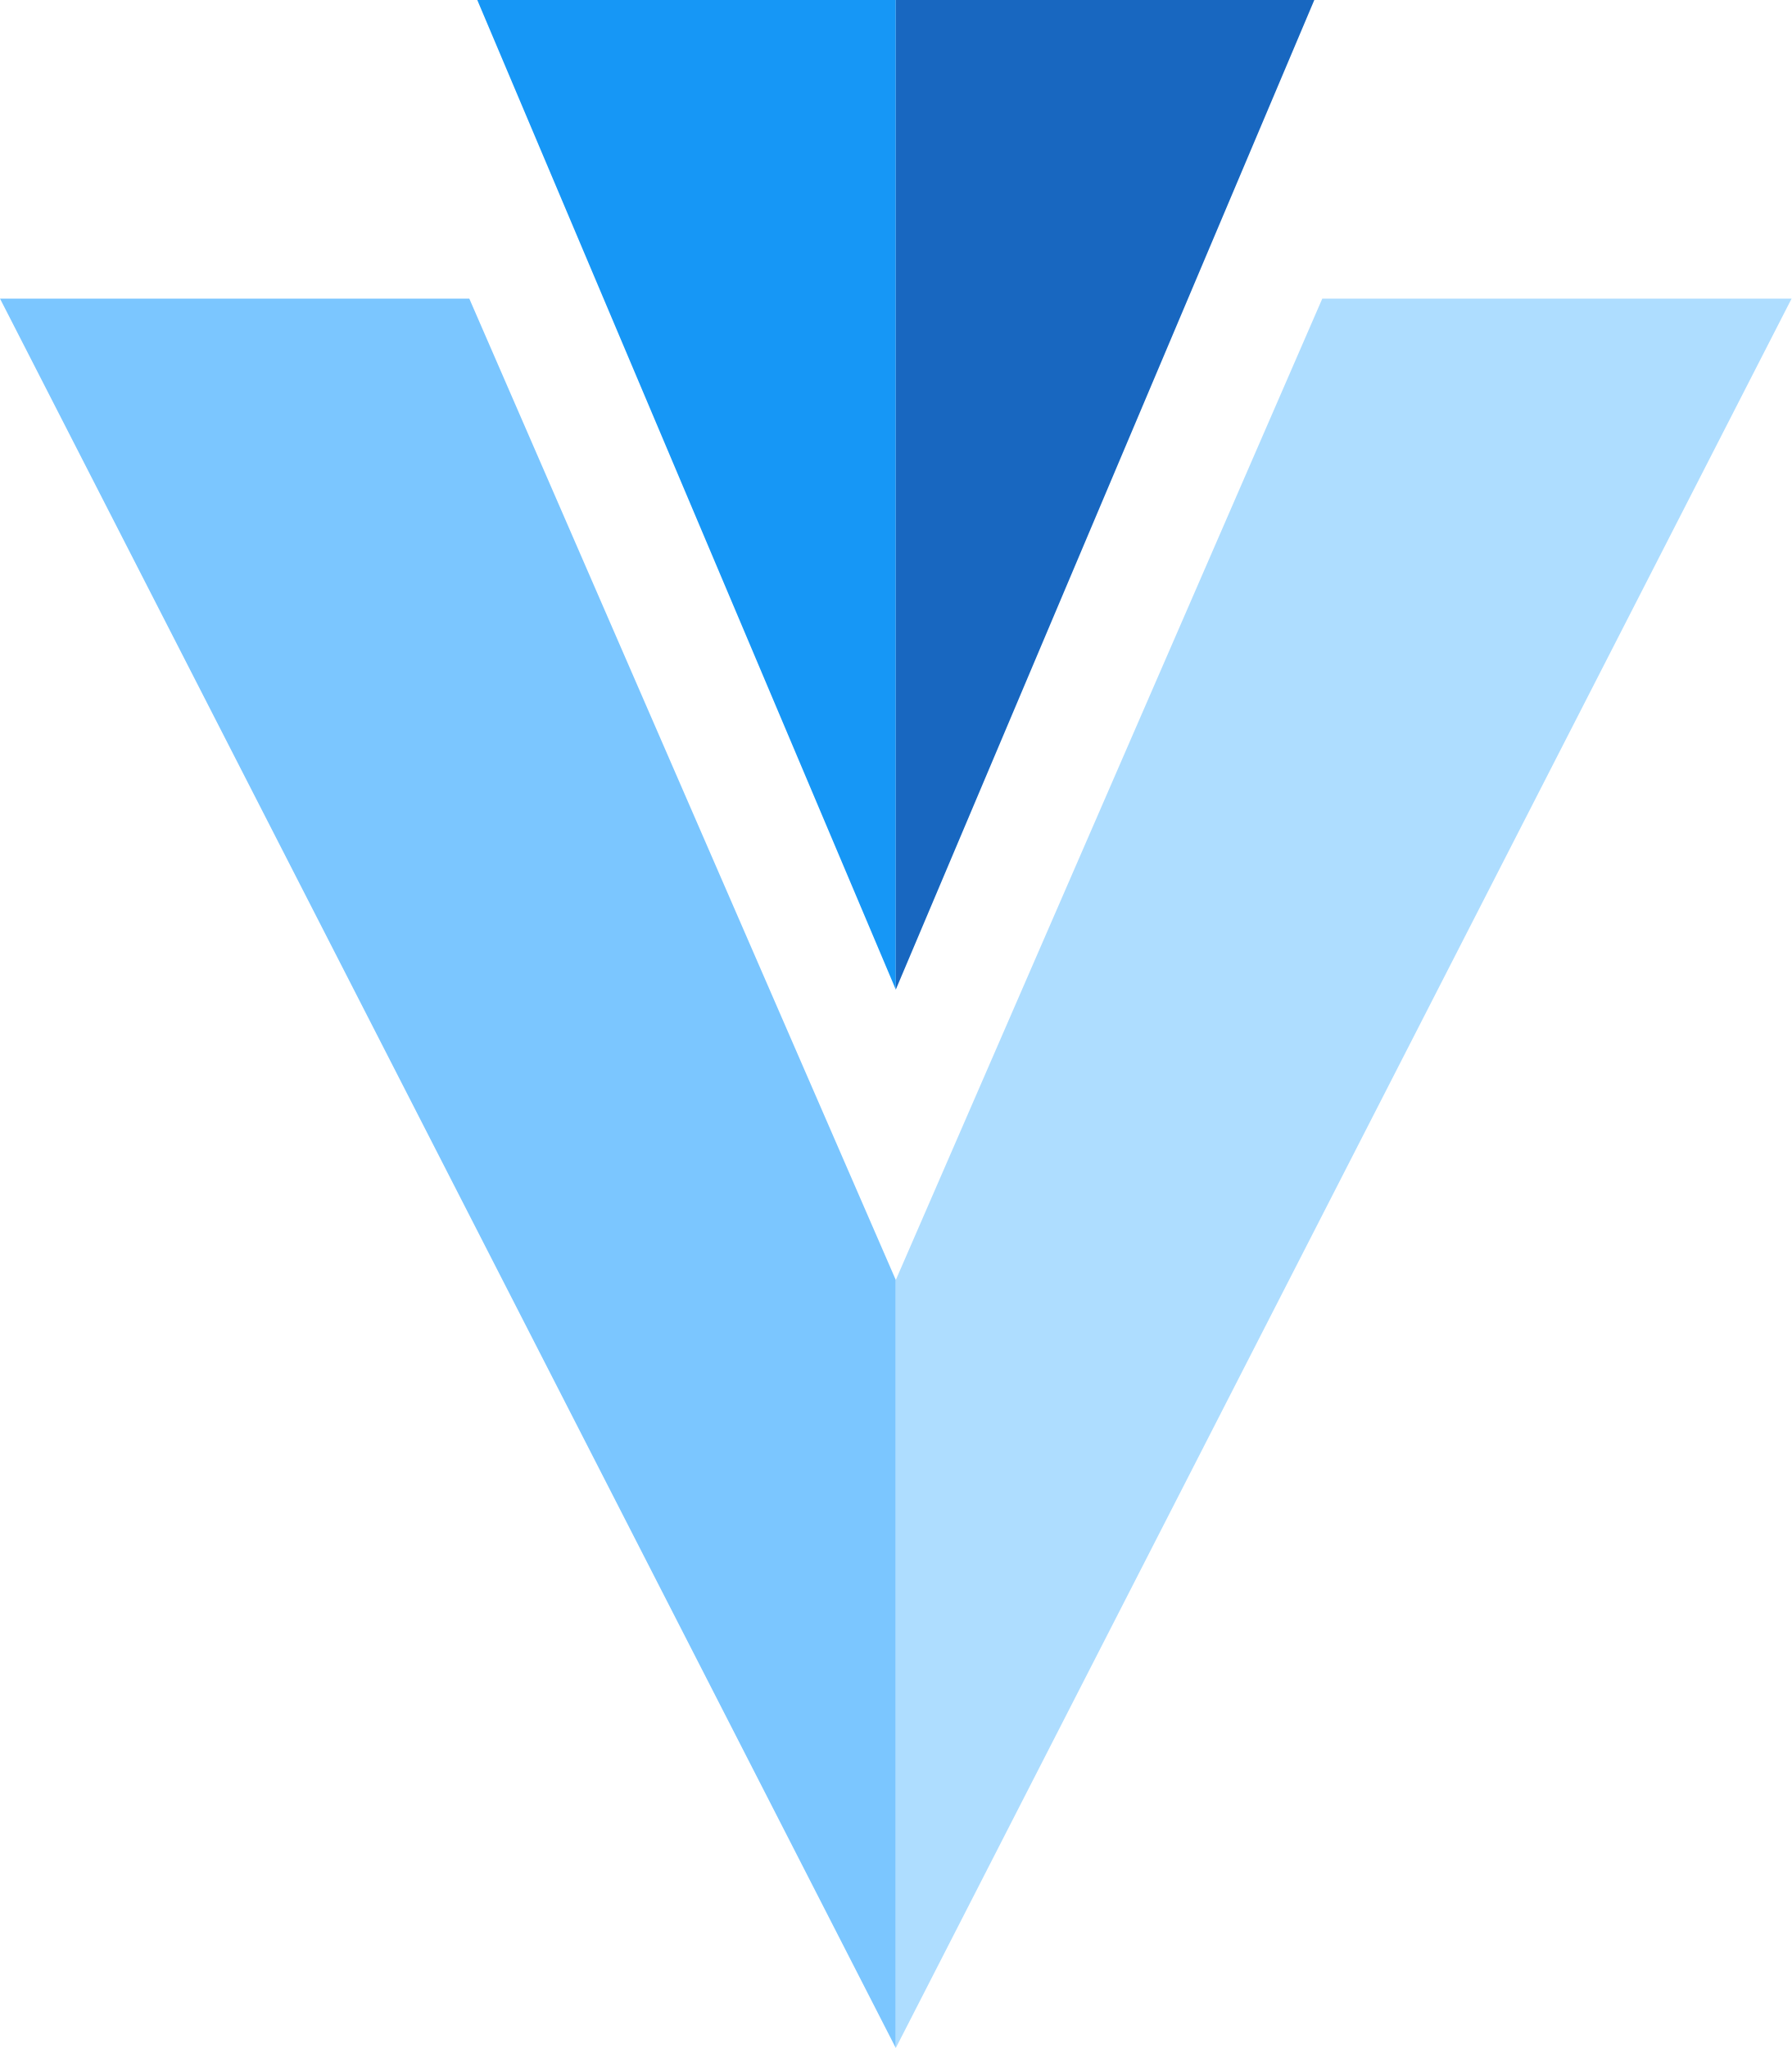
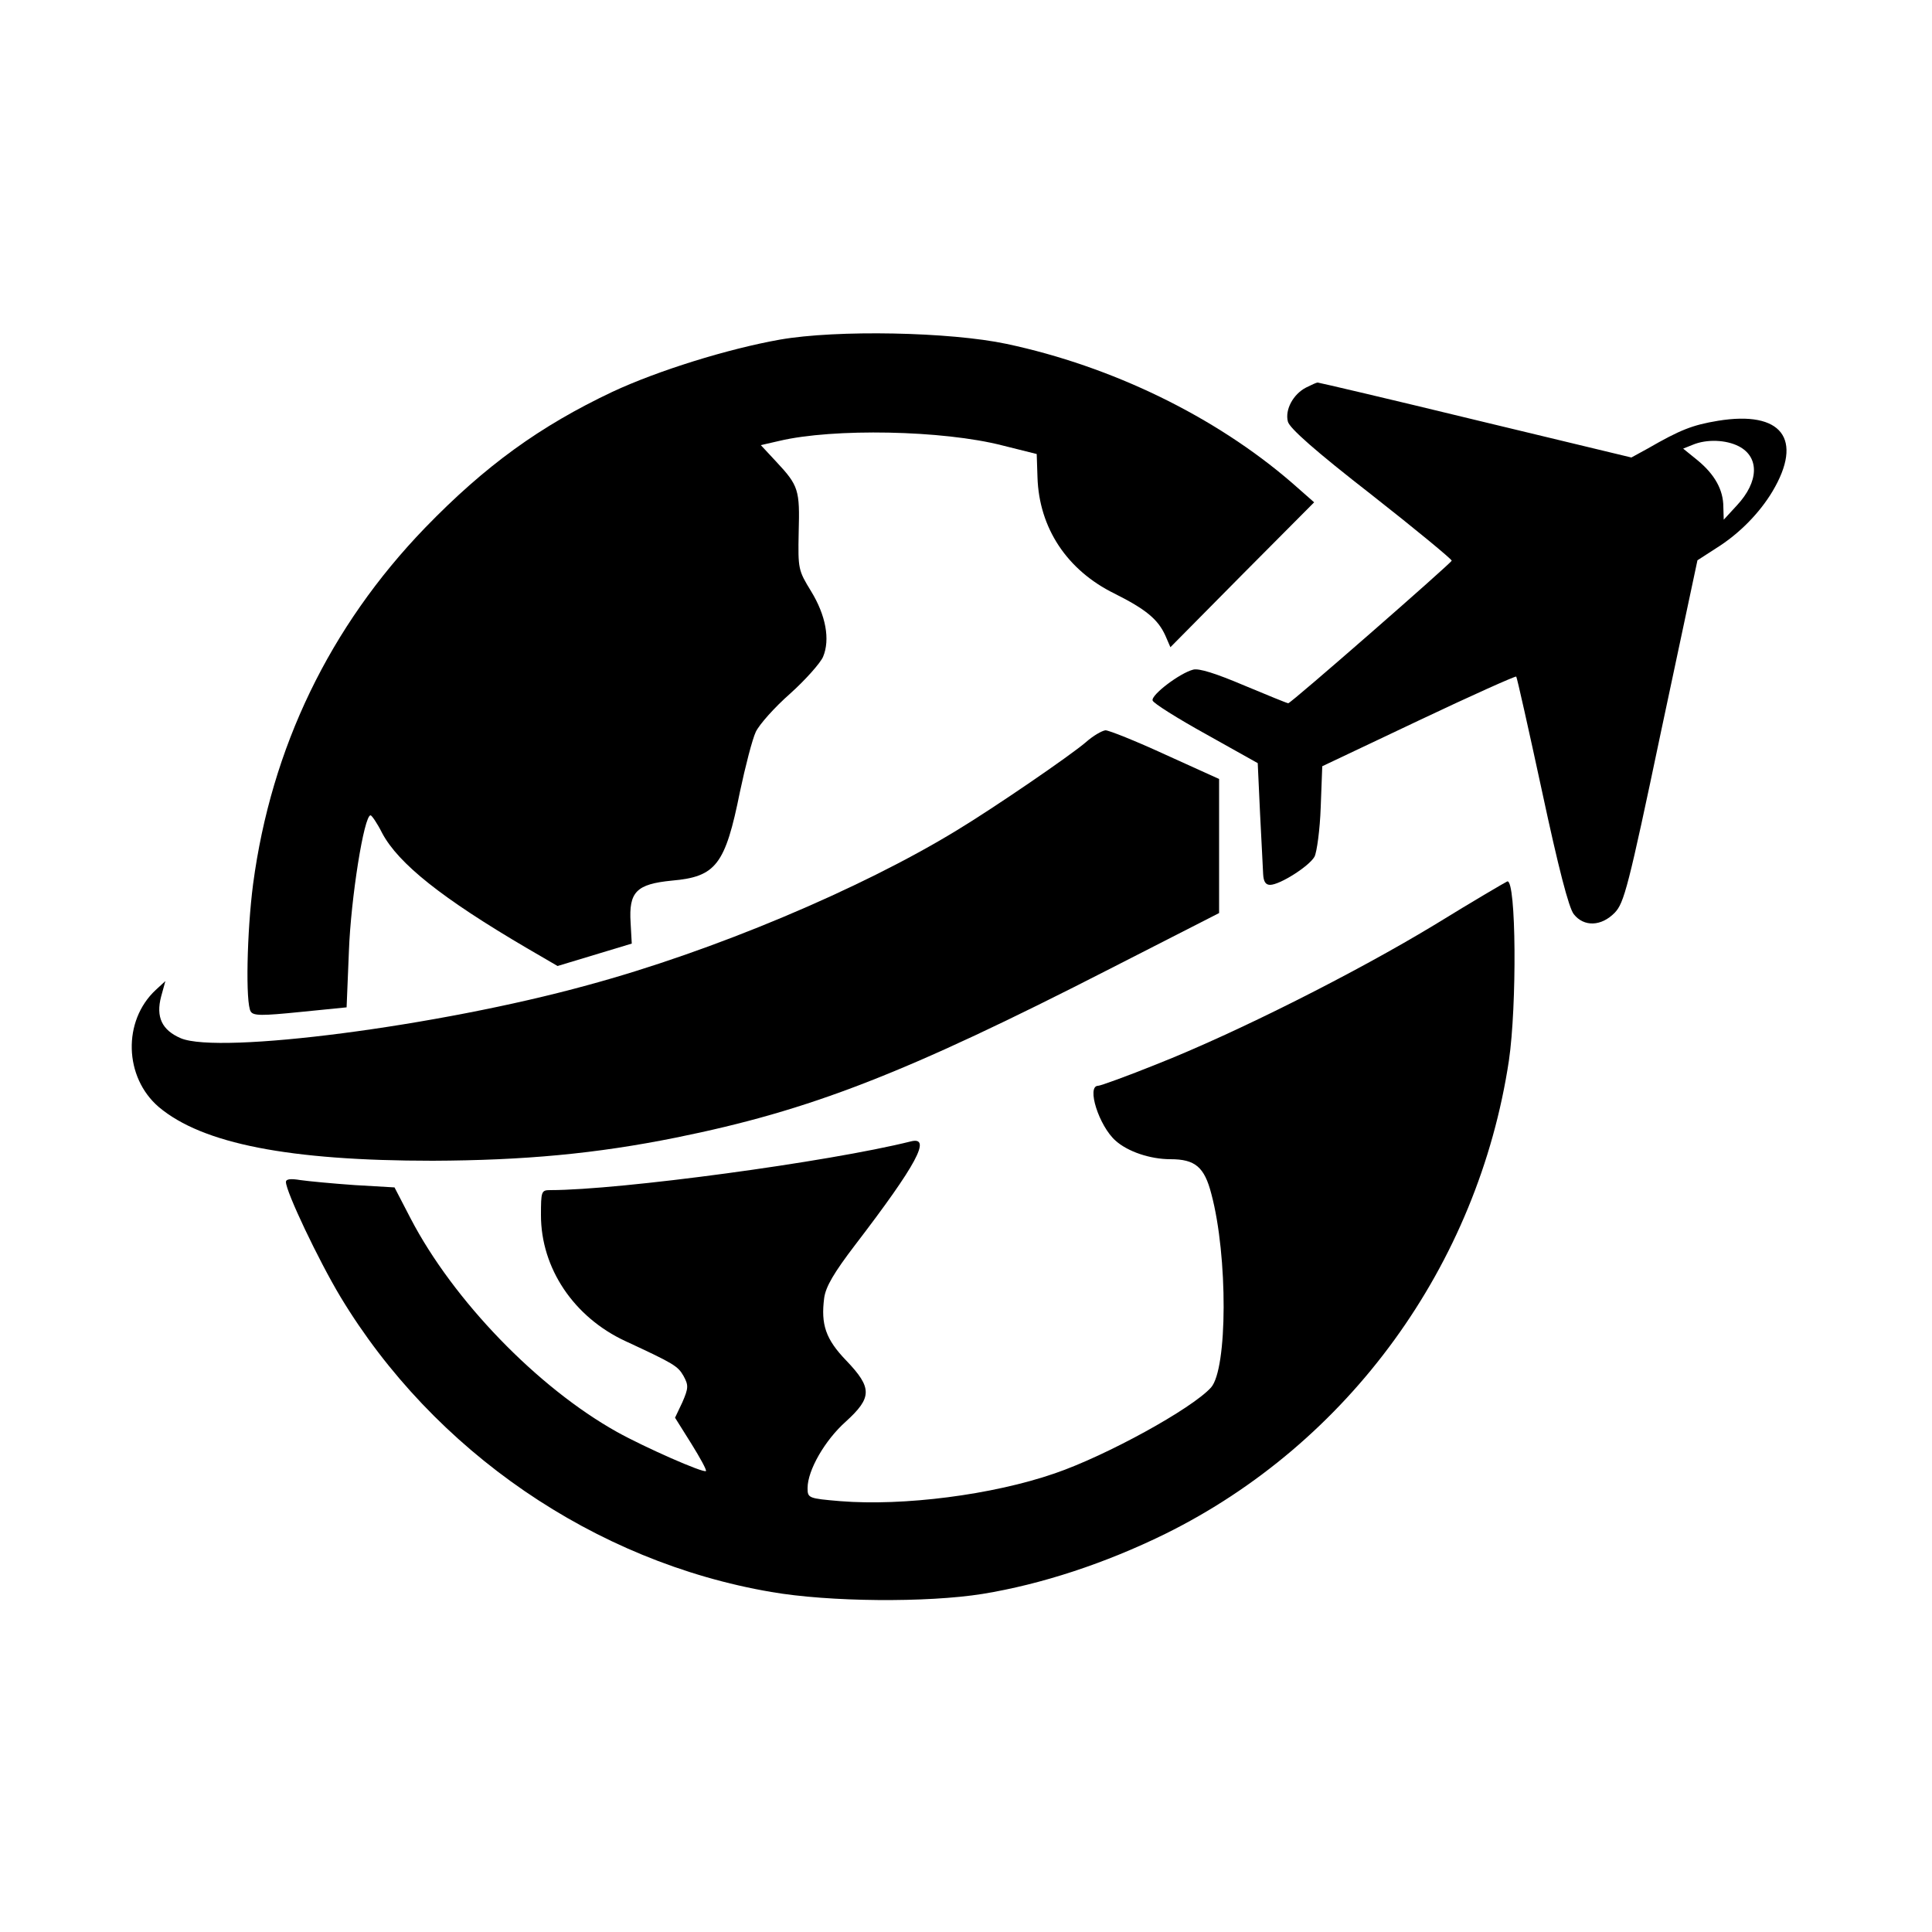
- <svg xmlns="http://www.w3.org/2000/svg" id="Layer_1" data-name="Layer 1" viewBox="0 0 87.5 100">
-   <defs>
-     <style>.cls-1{fill:#1697f6;}.cls-2{fill:#7bc6ff;}.cls-3{fill:#1867c0;}.cls-4{fill:#aeddff;}</style>
-   </defs>
-   <polyline class="cls-1" points="43.75 0 23.31 0 43.75 48.32" />
-   <polygon class="cls-2" points="43.75 62.5 43.75 100 0 14.58 22.92 14.58 43.75 62.5" />
-   <polyline class="cls-3" points="43.75 0 64.19 0 43.75 48.32" />
-   <polygon class="cls-4" points="64.58 14.58 87.5 14.58 43.75 100 43.75 62.5 64.58 14.58" />
+ <svg xmlns="http://www.w3.org/2000/svg" version="1.0" width="500pt" height="500pt" viewBox="0 0 500 500" preserveAspectRatio="xMidYMid meet">
+   <g transform="translate(0,500) scale(0.1,-0.1)" fill="#000000" stroke="none">
+     <path d="M2018 4121 c-135 -24 -315 -80 -433 -135 -188 -89 -329 -191 -485 -352 -247 -256 -398 -569 -445 -922 -16 -123 -20 -309 -6 -330 7 -11 29 -11 128 -1 l120 12 6 146 c5 136 39 351 56 351 3 0 17 -20 30 -46 42 -79 155 -169 375 -298 l79 -46 96 29 96 29 -3 54 c-5 80 15 100 107 109 114 10 138 41 176 230 14 66 32 136 41 155 9 19 49 64 89 99 40 36 78 79 85 95 19 45 7 108 -31 170 -33 54 -34 57 -32 153 3 109 0 120 -58 182 l-40 43 48 11 c139 33 423 28 578 -12 l88 -22 2 -60 c4 -132 77 -241 199 -301 82 -41 113 -67 132 -109 l13 -30 186 188 186 187 -58 51 c-198 171 -465 301 -738 359 -146 31 -439 37 -587 11z" />
+     <path d="M3380 3997 c-33 -17 -55 -57 -47 -88 4 -17 72 -77 216 -189 116 -91 209 -168 208 -171 -3 -8 -416 -369 -423 -369 -3 0 -54 21 -114 46 -73 31 -117 45 -132 41 -35 -9 -110 -66 -105 -80 2 -7 64 -46 138 -87 l134 -75 6 -130 c4 -72 7 -142 8 -157 1 -19 6 -28 18 -28 25 0 101 48 115 73 6 12 14 70 16 128 l4 106 249 118 c137 65 251 116 253 114 2 -2 32 -136 67 -298 42 -196 69 -301 82 -317 26 -33 71 -32 106 4 24 25 35 65 120 470 l94 442 48 31 c61 38 113 92 146 147 81 136 24 210 -141 183 -66 -11 -97 -23 -182 -72 l-42 -23 -403 97 c-222 54 -406 97 -409 97 -3 0 -16 -6 -30 -13z m1120 -152 c54 -28 52 -92 -5 -153 l-34 -37 -1 33 c0 44 -22 84 -67 121 l-37 30 25 10 c36 15 86 13 119 -4z" />
+     <path d="M2810 3079 c-41 -35 -235 -168 -334 -228 -249 -152 -631 -313 -957 -401 -385 -106 -951 -179 -1051 -137 -49 21 -65 55 -51 108 l11 40 -25 -23 c-86 -80 -82 -226 8 -303 113 -95 337 -139 709 -139 236 1 422 18 630 60 346 70 592 165 1125 438 l280 143 0 174 0 173 -139 63 c-76 35 -146 63 -155 63 -9 -1 -32 -14 -51 -31z" />
+     <path d="M3715 2608 c-206 -125 -516 -281 -721 -362 -77 -31 -146 -56 -152 -56 -31 0 2 -104 45 -142 31 -28 89 -48 142 -48 64 0 88 -20 106 -90 43 -161 42 -453 -1 -501 -50 -55 -270 -176 -404 -222 -162 -56 -392 -85 -555 -72 -83 7 -85 8 -85 34 0 46 45 124 99 172 68 62 69 87 1 158 -53 55 -66 93 -57 162 4 29 25 65 80 137 160 209 199 282 144 268 -212 -53 -753 -126 -933 -126 -23 0 -24 -3 -24 -65 0 -137 85 -264 219 -326 125 -58 135 -64 150 -90 13 -24 13 -31 -3 -68 l-19 -40 42 -67 c23 -37 40 -68 38 -71 -6 -6 -158 61 -230 101 -206 115 -424 341 -534 552 l-42 81 -103 6 c-57 4 -120 10 -141 13 -24 4 -37 3 -37 -5 0 -25 84 -202 141 -297 241 -400 658 -686 1115 -764 150 -26 403 -28 547 -5 153 25 317 79 472 155 476 235 810 696 890 1225 21 143 19 468 -4 464 -3 -1 -87 -50 -186 -111z" />
+   </g>
</svg>
